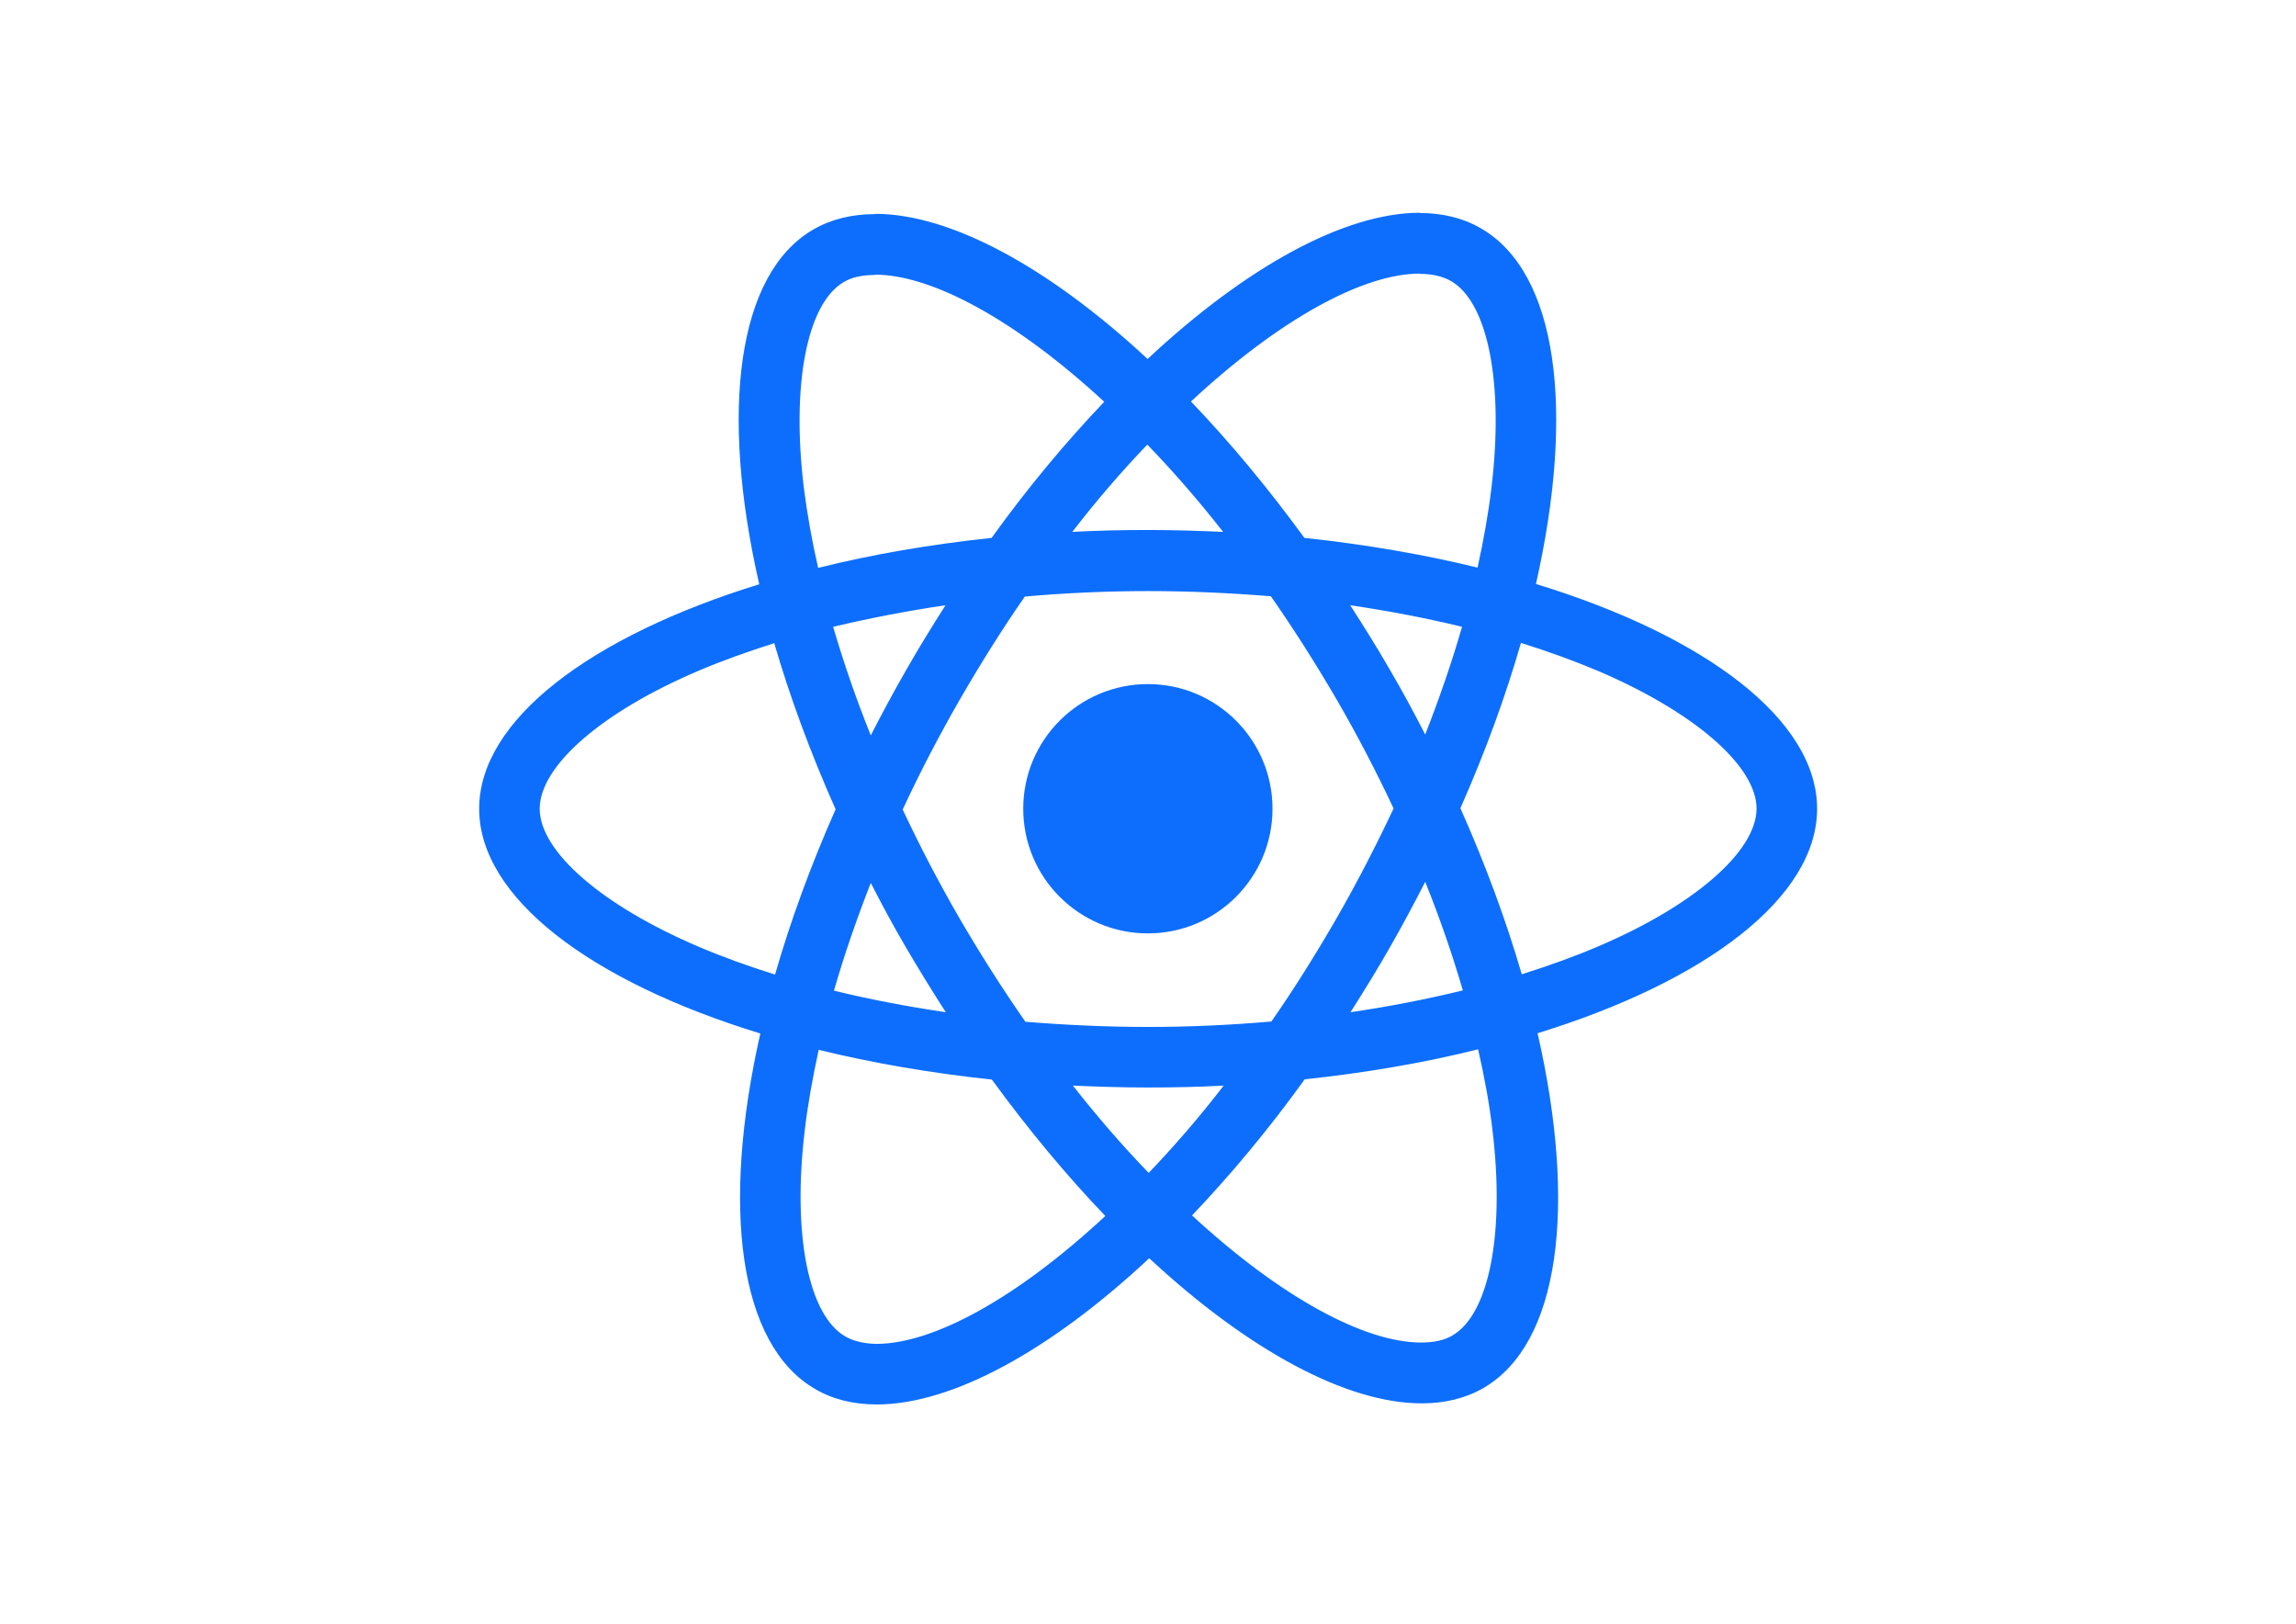
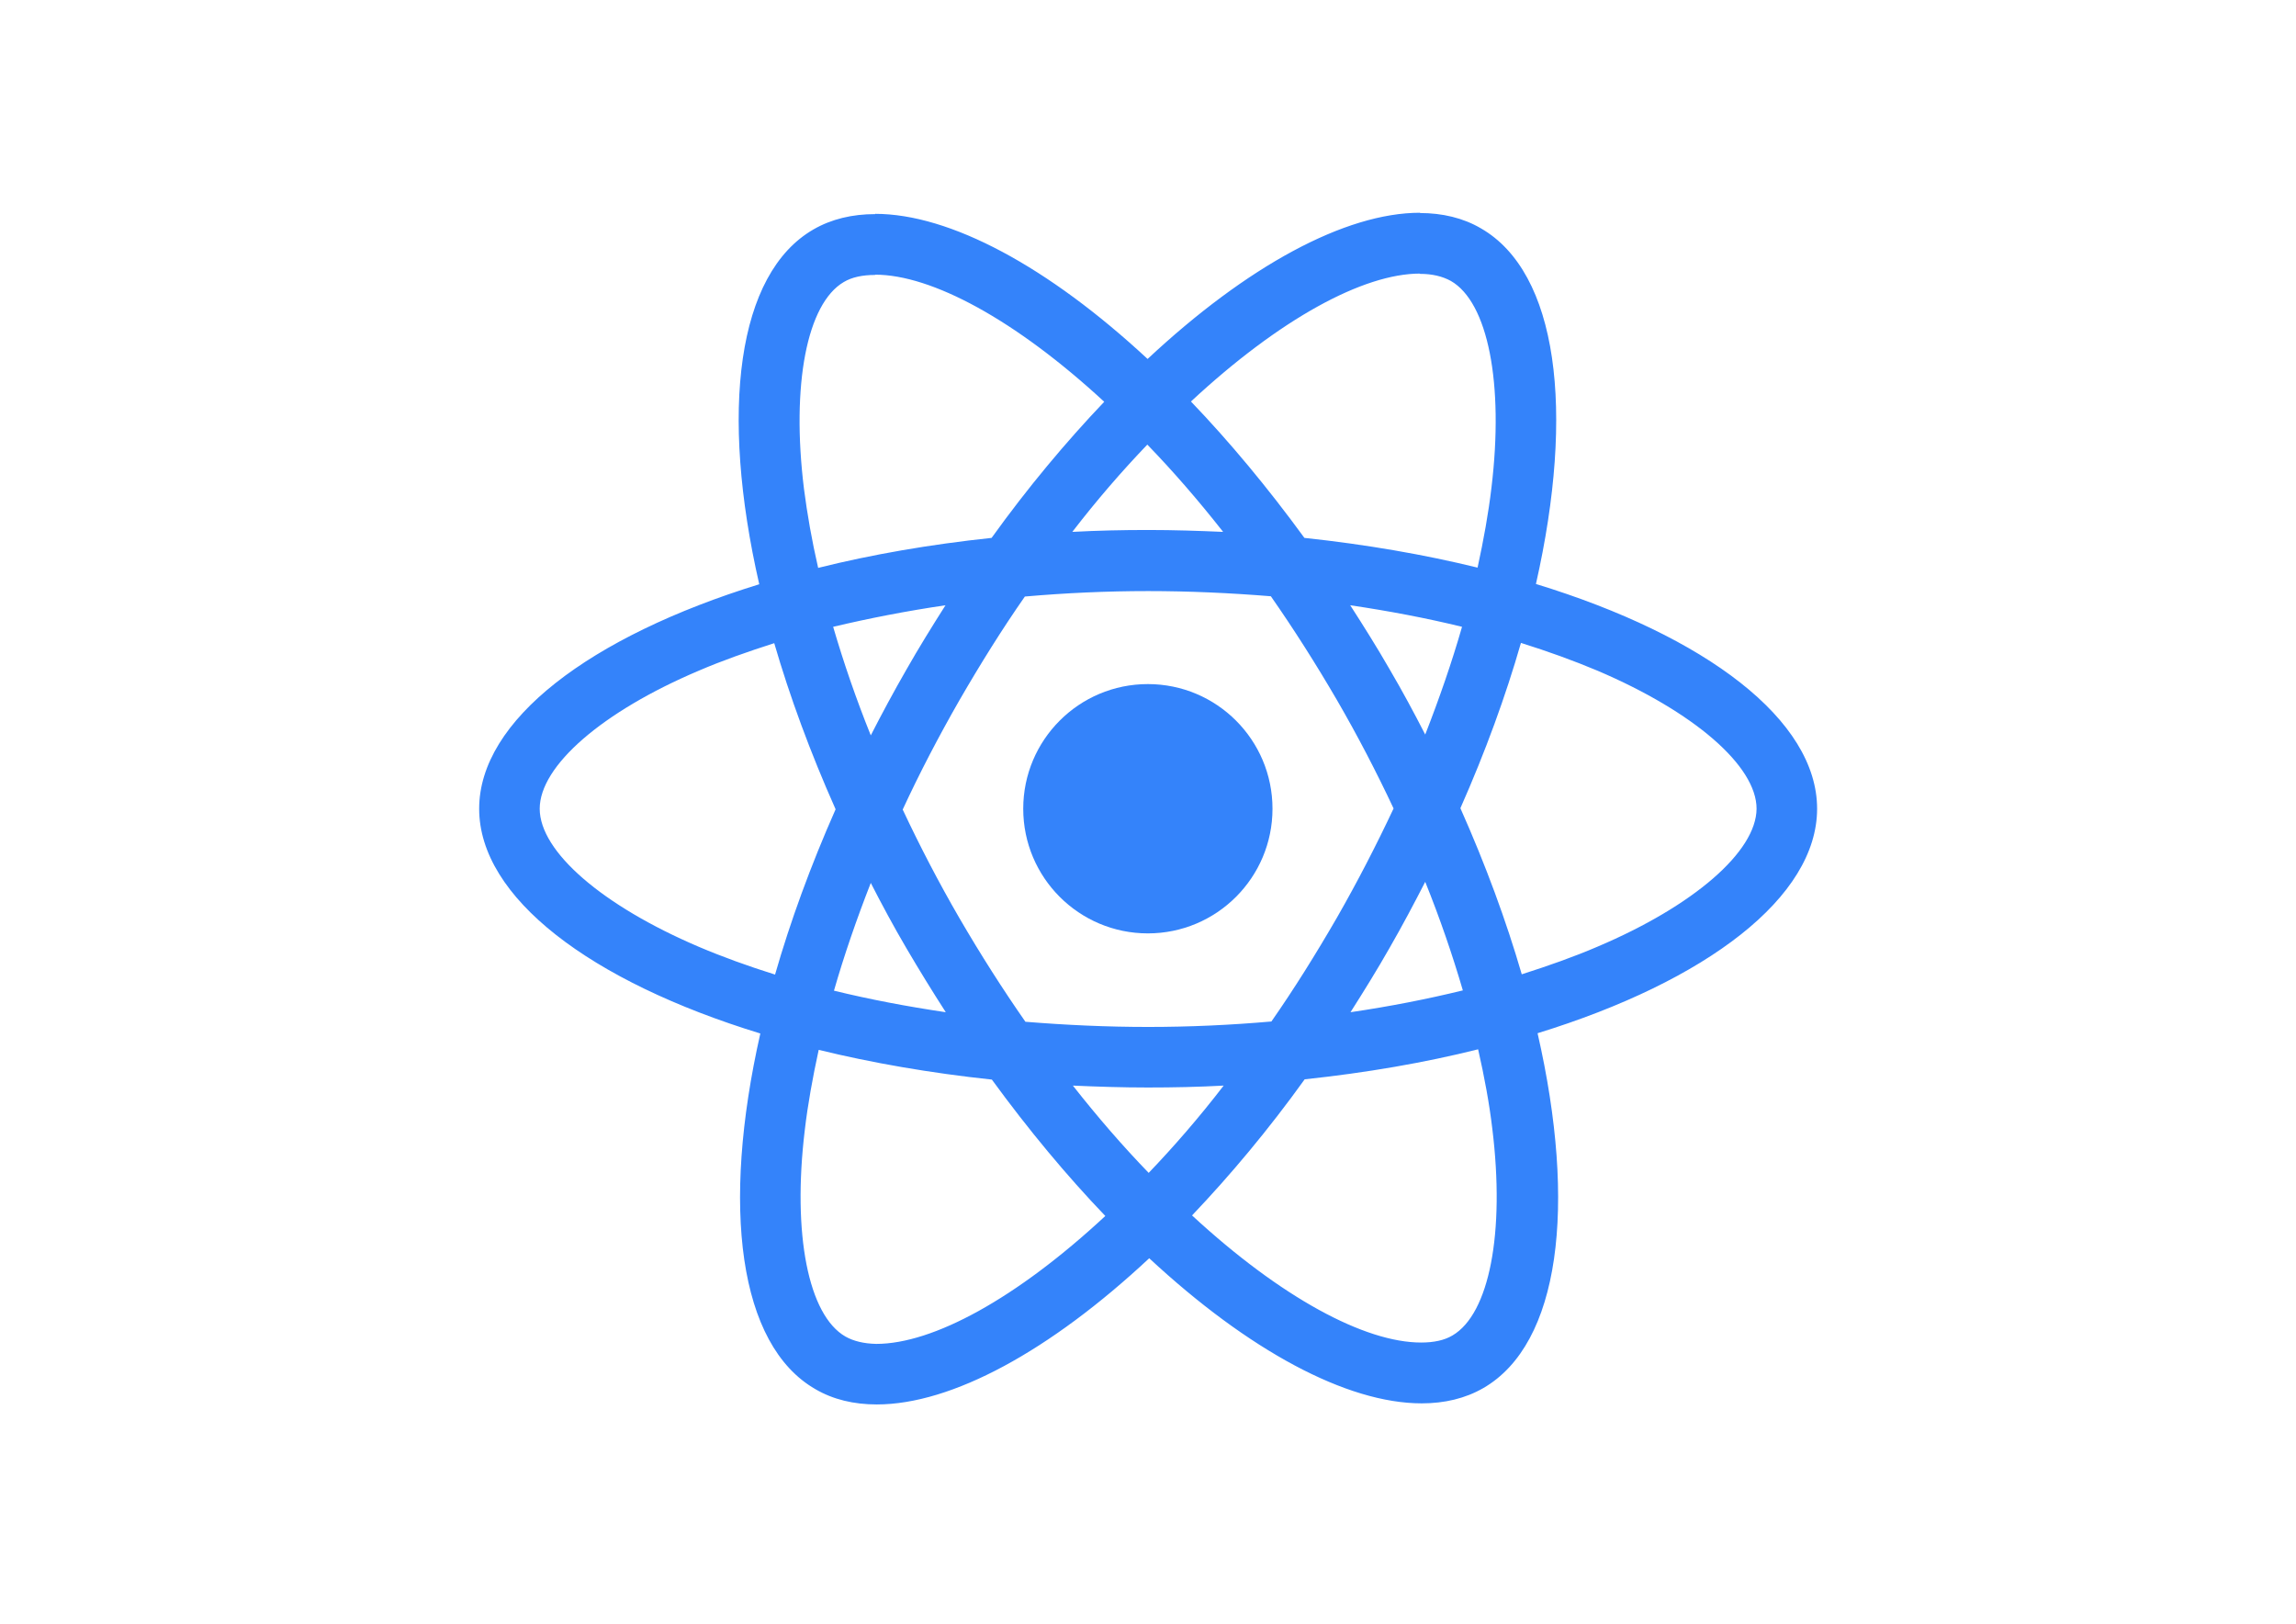
<svg xmlns="http://www.w3.org/2000/svg" viewBox="0 0 841.9 595.3">
-   <g fill="#0d6efd">
+   <g fill="#3483fa">
    <path d="M666.3 296.5c0-32.5-40.7-63.3-103.1-82.4 14.4-63.6 8-114.2-20.2-130.4-6.5-3.8-14.1-5.6-22.4-5.6v22.3c4.6 0 8.3.9 11.4 2.6 13.6 7.8 19.5 37.5 14.9 75.7-1.1 9.4-2.9 19.3-5.1 29.4-19.6-4.8-41-8.5-63.5-10.9-13.5-18.5-27.5-35.3-41.6-50 32.6-30.3 63.2-46.9 84-46.9V78c-27.5 0-63.5 19.6-99.9 53.6-36.4-33.8-72.4-53.2-99.9-53.2v22.3c20.7 0 51.4 16.5 84 46.6-14 14.7-28 31.4-41.3 49.9-22.6 2.4-44 6.1-63.6 11-2.3-10-4-19.7-5.2-29-4.7-38.2 1.1-67.9 14.6-75.8 3-1.8 6.9-2.6 11.5-2.6V78.5c-8.4 0-16 1.8-22.6 5.6-28.1 16.2-34.4 66.7-19.9 130.1-62.2 19.2-102.7 49.9-102.7 82.3 0 32.5 40.7 63.3 103.1 82.4-14.4 63.6-8 114.2 20.2 130.4 6.5 3.8 14.1 5.6 22.5 5.6 27.5 0 63.5-19.6 99.9-53.6 36.4 33.8 72.4 53.2 99.9 53.2 8.4 0 16-1.8 22.6-5.6 28.1-16.2 34.4-66.7 19.9-130.1 62-19.1 102.5-49.9 102.5-82.3zm-130.2-66.7c-3.7 12.9-8.3 26.2-13.5 39.5-4.1-8-8.4-16-13.1-24-4.6-8-9.5-15.8-14.4-23.4 14.2 2.1 27.9 4.7 41 7.9zm-45.8 106.5c-7.8 13.5-15.8 26.3-24.1 38.2-14.9 1.3-30 2-45.2 2-15.1 0-30.2-.7-45-1.9-8.3-11.9-16.4-24.6-24.2-38-7.6-13.1-14.5-26.4-20.8-39.8 6.2-13.4 13.2-26.8 20.7-39.9 7.8-13.5 15.8-26.3 24.1-38.2 14.9-1.3 30-2 45.2-2 15.1 0 30.2.7 45 1.9 8.3 11.9 16.4 24.6 24.2 38 7.6 13.1 14.5 26.4 20.8 39.8-6.3 13.4-13.2 26.8-20.7 39.9zm32.3-13c5.4 13.4 10 26.8 13.8 39.8-13.1 3.2-26.9 5.9-41.2 8 4.9-7.7 9.8-15.6 14.4-23.7 4.6-8 8.9-16.1 13-24.1zM421.2 430c-9.3-9.6-18.6-20.3-27.8-32 9 .4 18.2.7 27.5.7 9.4 0 18.7-.2 27.8-.7-9 11.7-18.3 22.4-27.5 32zm-74.4-58.9c-14.2-2.1-27.9-4.7-41-7.9 3.7-12.9 8.3-26.2 13.5-39.5 4.1 8 8.4 16 13.1 24 4.7 8 9.5 15.8 14.4 23.4zM420.7 163c9.3 9.6 18.6 20.3 27.8 32-9-.4-18.2-.7-27.5-.7-9.4 0-18.7.2-27.8.7 9-11.7 18.3-22.4 27.5-32zm-74 58.9c-4.9 7.7-9.8 15.6-14.4 23.7-4.6 8-8.9 16-13 24-5.4-13.4-10-26.8-13.8-39.8 13.1-3.1 26.9-5.8 41.2-7.9zm-90.5 125.2c-35.4-15.1-58.3-34.9-58.3-50.6 0-15.7 22.9-35.6 58.3-50.6 8.6-3.7 18-7 27.7-10.1 5.7 19.6 13.2 40 22.5 60.9-9.2 20.8-16.6 41.1-22.2 60.6-9.9-3.1-19.3-6.5-28-10.2zM310 490c-13.6-7.8-19.5-37.5-14.9-75.7 1.1-9.4 2.9-19.3 5.1-29.4 19.6 4.8 41 8.5 63.5 10.9 13.5 18.5 27.5 35.3 41.6 50-32.6 30.3-63.2 46.9-84 46.9-4.5-.1-8.3-1-11.3-2.7zm237.2-76.2c4.7 38.2-1.1 67.9-14.6 75.8-3 1.8-6.9 2.6-11.5 2.6-20.7 0-51.4-16.5-84-46.6 14-14.7 28-31.4 41.3-49.9 22.6-2.4 44-6.1 63.6-11 2.3 10.1 4.1 19.8 5.2 29.1zm38.5-66.7c-8.6 3.7-18 7-27.7 10.1-5.7-19.6-13.2-40-22.5-60.9 9.2-20.8 16.6-41.1 22.2-60.6 9.9 3.1 19.3 6.5 28.1 10.2 35.4 15.1 58.3 34.9 58.3 50.6-.1 15.7-23 35.6-58.4 50.6zM320.8 78.4z" />
    <circle cx="420.9" cy="296.5" r="45.7" />
    <path d="M520.5 78.1z" />
  </g>
</svg>
